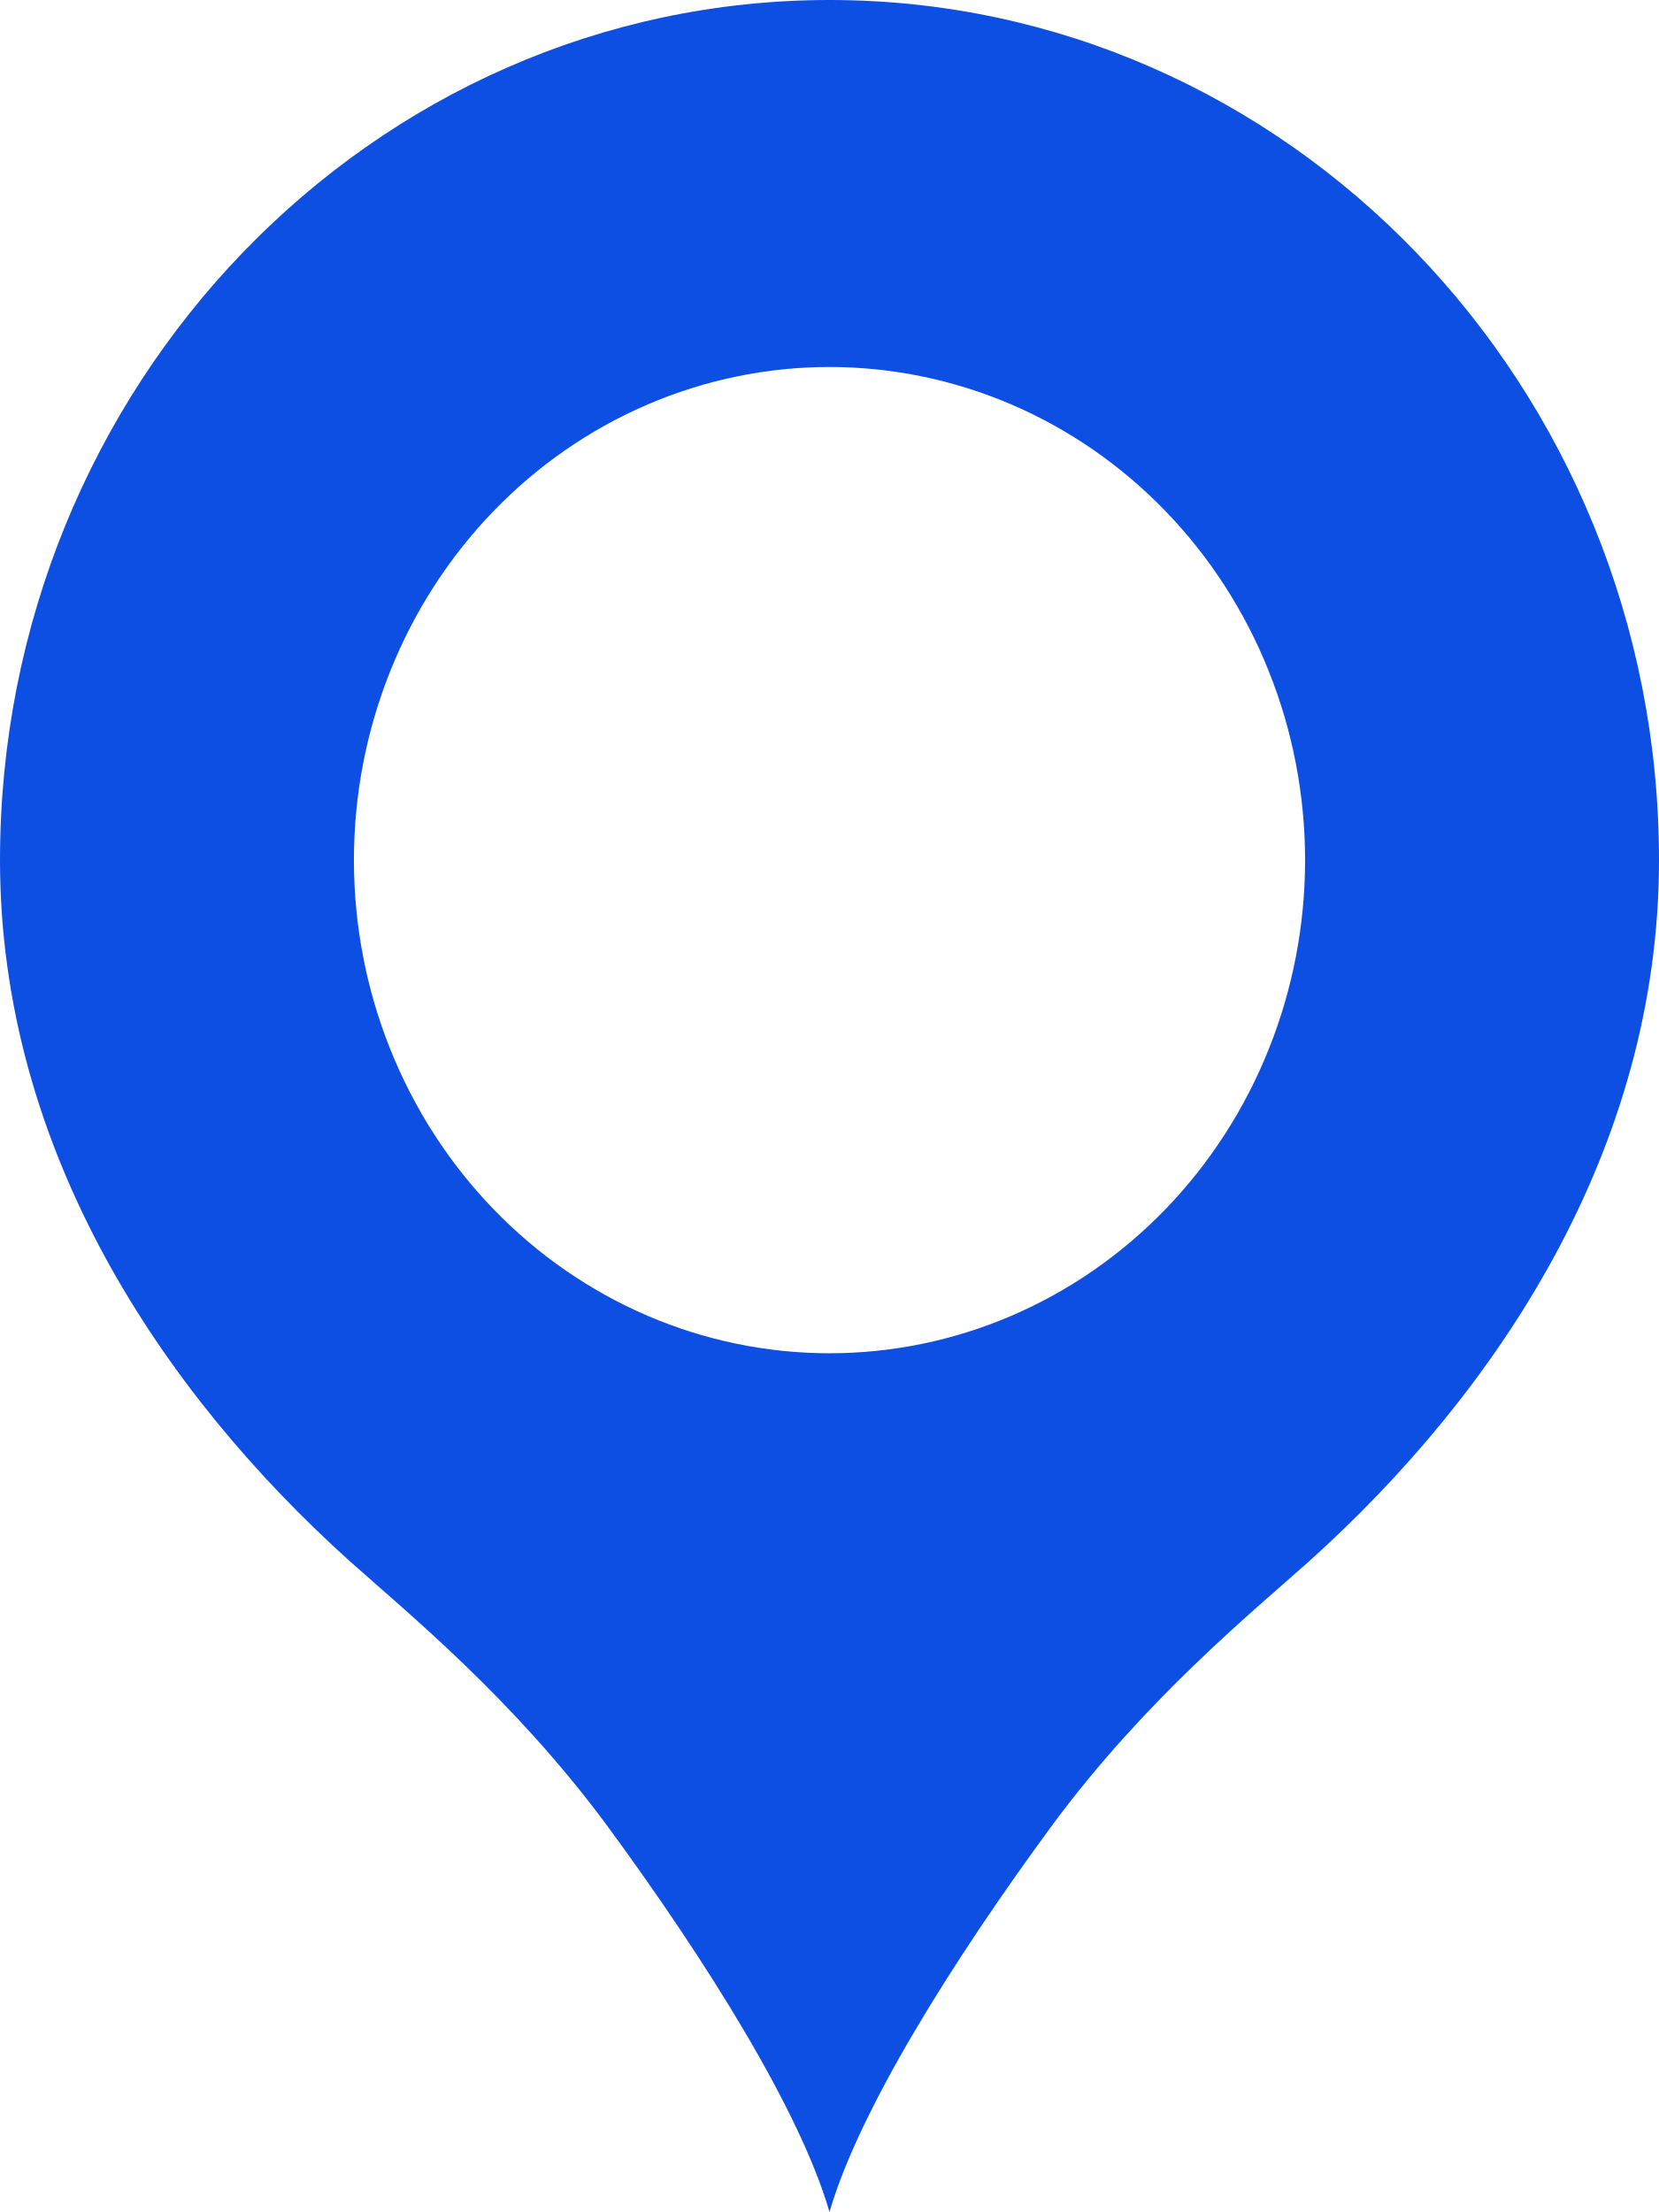
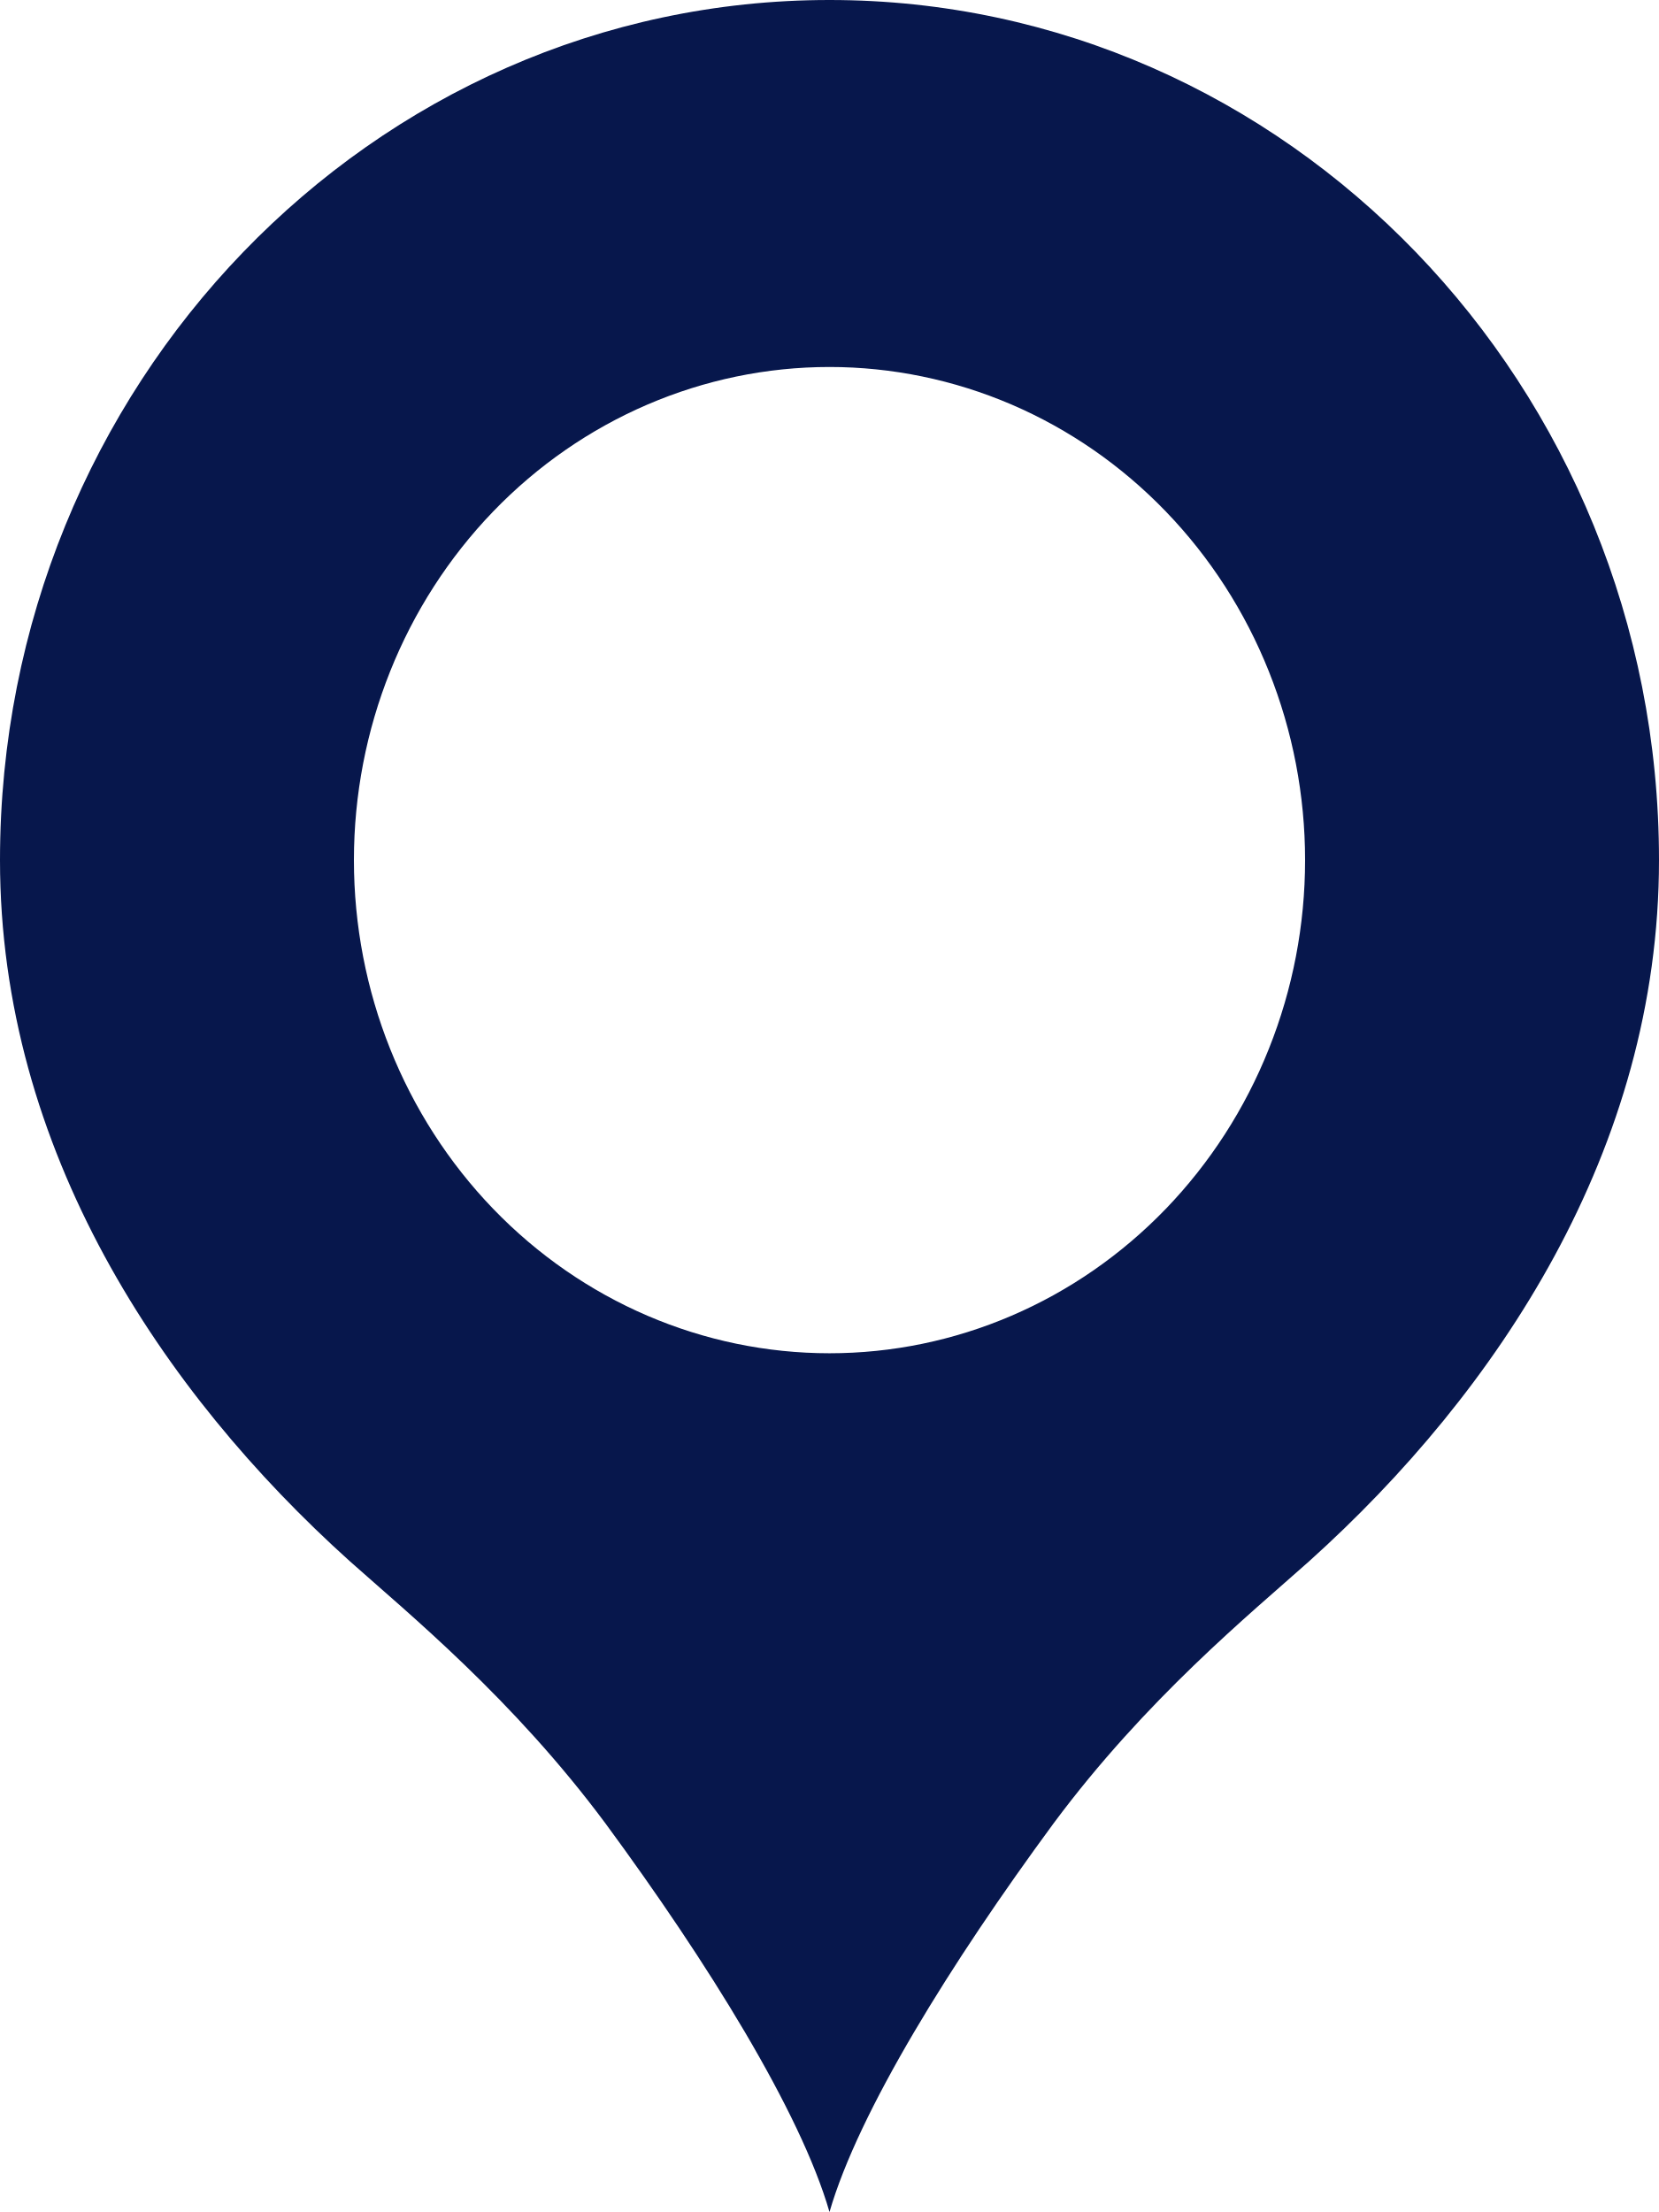
<svg xmlns="http://www.w3.org/2000/svg" width="24" height="32" viewBox="0 0 24 32" fill="none">
-   <path d="M12 0C5.38 0 0 5.579 0 12.443C0 16.633 2.34 20.137 5.06 22.585C5.92 23.352 7.42 24.576 8.76 26.38C10.24 28.391 11.58 30.548 12 32C12.42 30.548 13.76 28.391 15.24 26.38C16.58 24.576 18.08 23.352 18.94 22.585C21.66 20.137 24 16.633 24 12.443C24 5.579 18.62 0 12 0ZM12 5.309C12.903 5.309 13.798 5.494 14.633 5.852C15.468 6.211 16.226 6.736 16.865 7.399C17.504 8.061 18.011 8.848 18.356 9.713C18.702 10.579 18.88 11.506 18.88 12.443C18.88 13.38 18.702 14.308 18.356 15.173C18.011 16.039 17.504 16.825 16.865 17.488C16.226 18.15 15.468 18.676 14.633 19.034C13.798 19.393 12.903 19.577 12 19.577C10.175 19.577 8.425 18.826 7.135 17.488C5.845 16.15 5.12 14.335 5.12 12.443C5.12 10.551 5.845 8.737 7.135 7.399C8.425 6.061 10.175 5.309 12 5.309Z" fill="#0E4FE3" />
+   <path d="M12 0C5.38 0 0 5.579 0 12.443C0 16.633 2.34 20.137 5.06 22.585C5.92 23.352 7.42 24.576 8.76 26.38C10.24 28.391 11.58 30.548 12 32C12.42 30.548 13.76 28.391 15.24 26.38C16.58 24.576 18.08 23.352 18.94 22.585C21.66 20.137 24 16.633 24 12.443C24 5.579 18.62 0 12 0ZM12 5.309C12.903 5.309 13.798 5.494 14.633 5.852C15.468 6.211 16.226 6.736 16.865 7.399C17.504 8.061 18.011 8.848 18.356 9.713C18.702 10.579 18.88 11.506 18.88 12.443C18.88 13.38 18.702 14.308 18.356 15.173C18.011 16.039 17.504 16.825 16.865 17.488C16.226 18.15 15.468 18.676 14.633 19.034C13.798 19.393 12.903 19.577 12 19.577C10.175 19.577 8.425 18.826 7.135 17.488C5.845 16.15 5.12 14.335 5.12 12.443C5.12 10.551 5.845 8.737 7.135 7.399C8.425 6.061 10.175 5.309 12 5.309Z" fill="#07174C" />
</svg>
